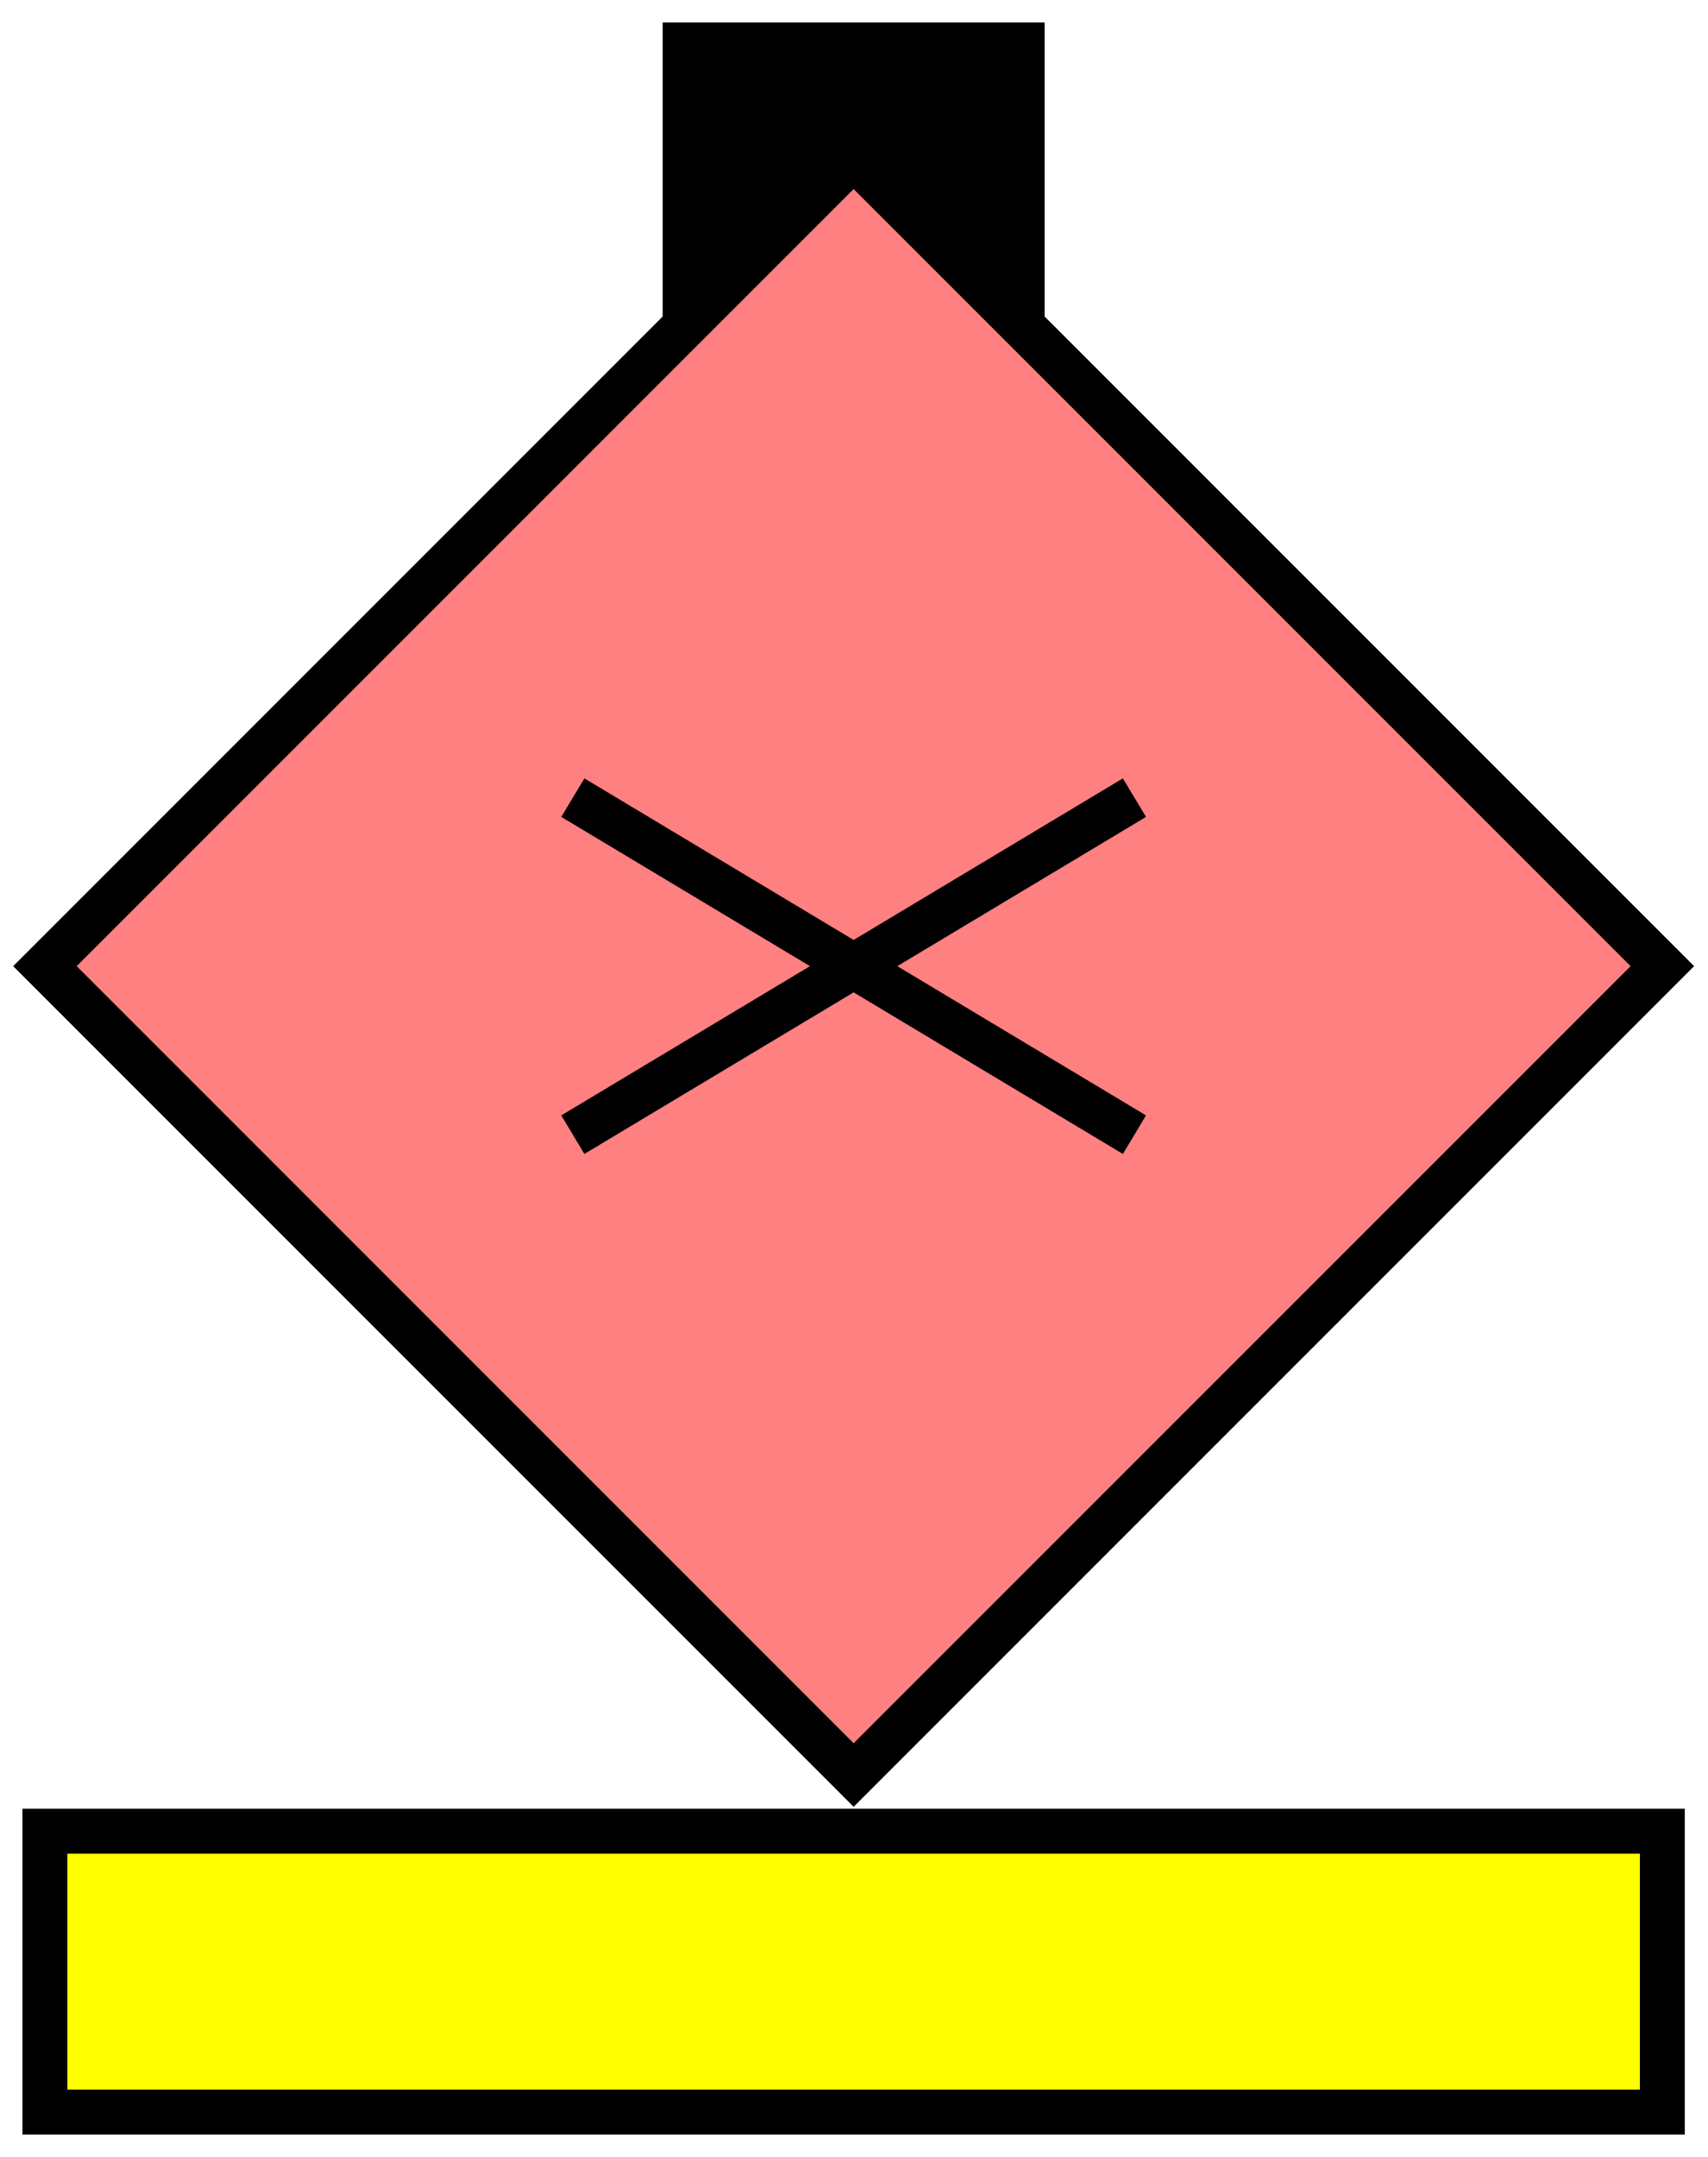
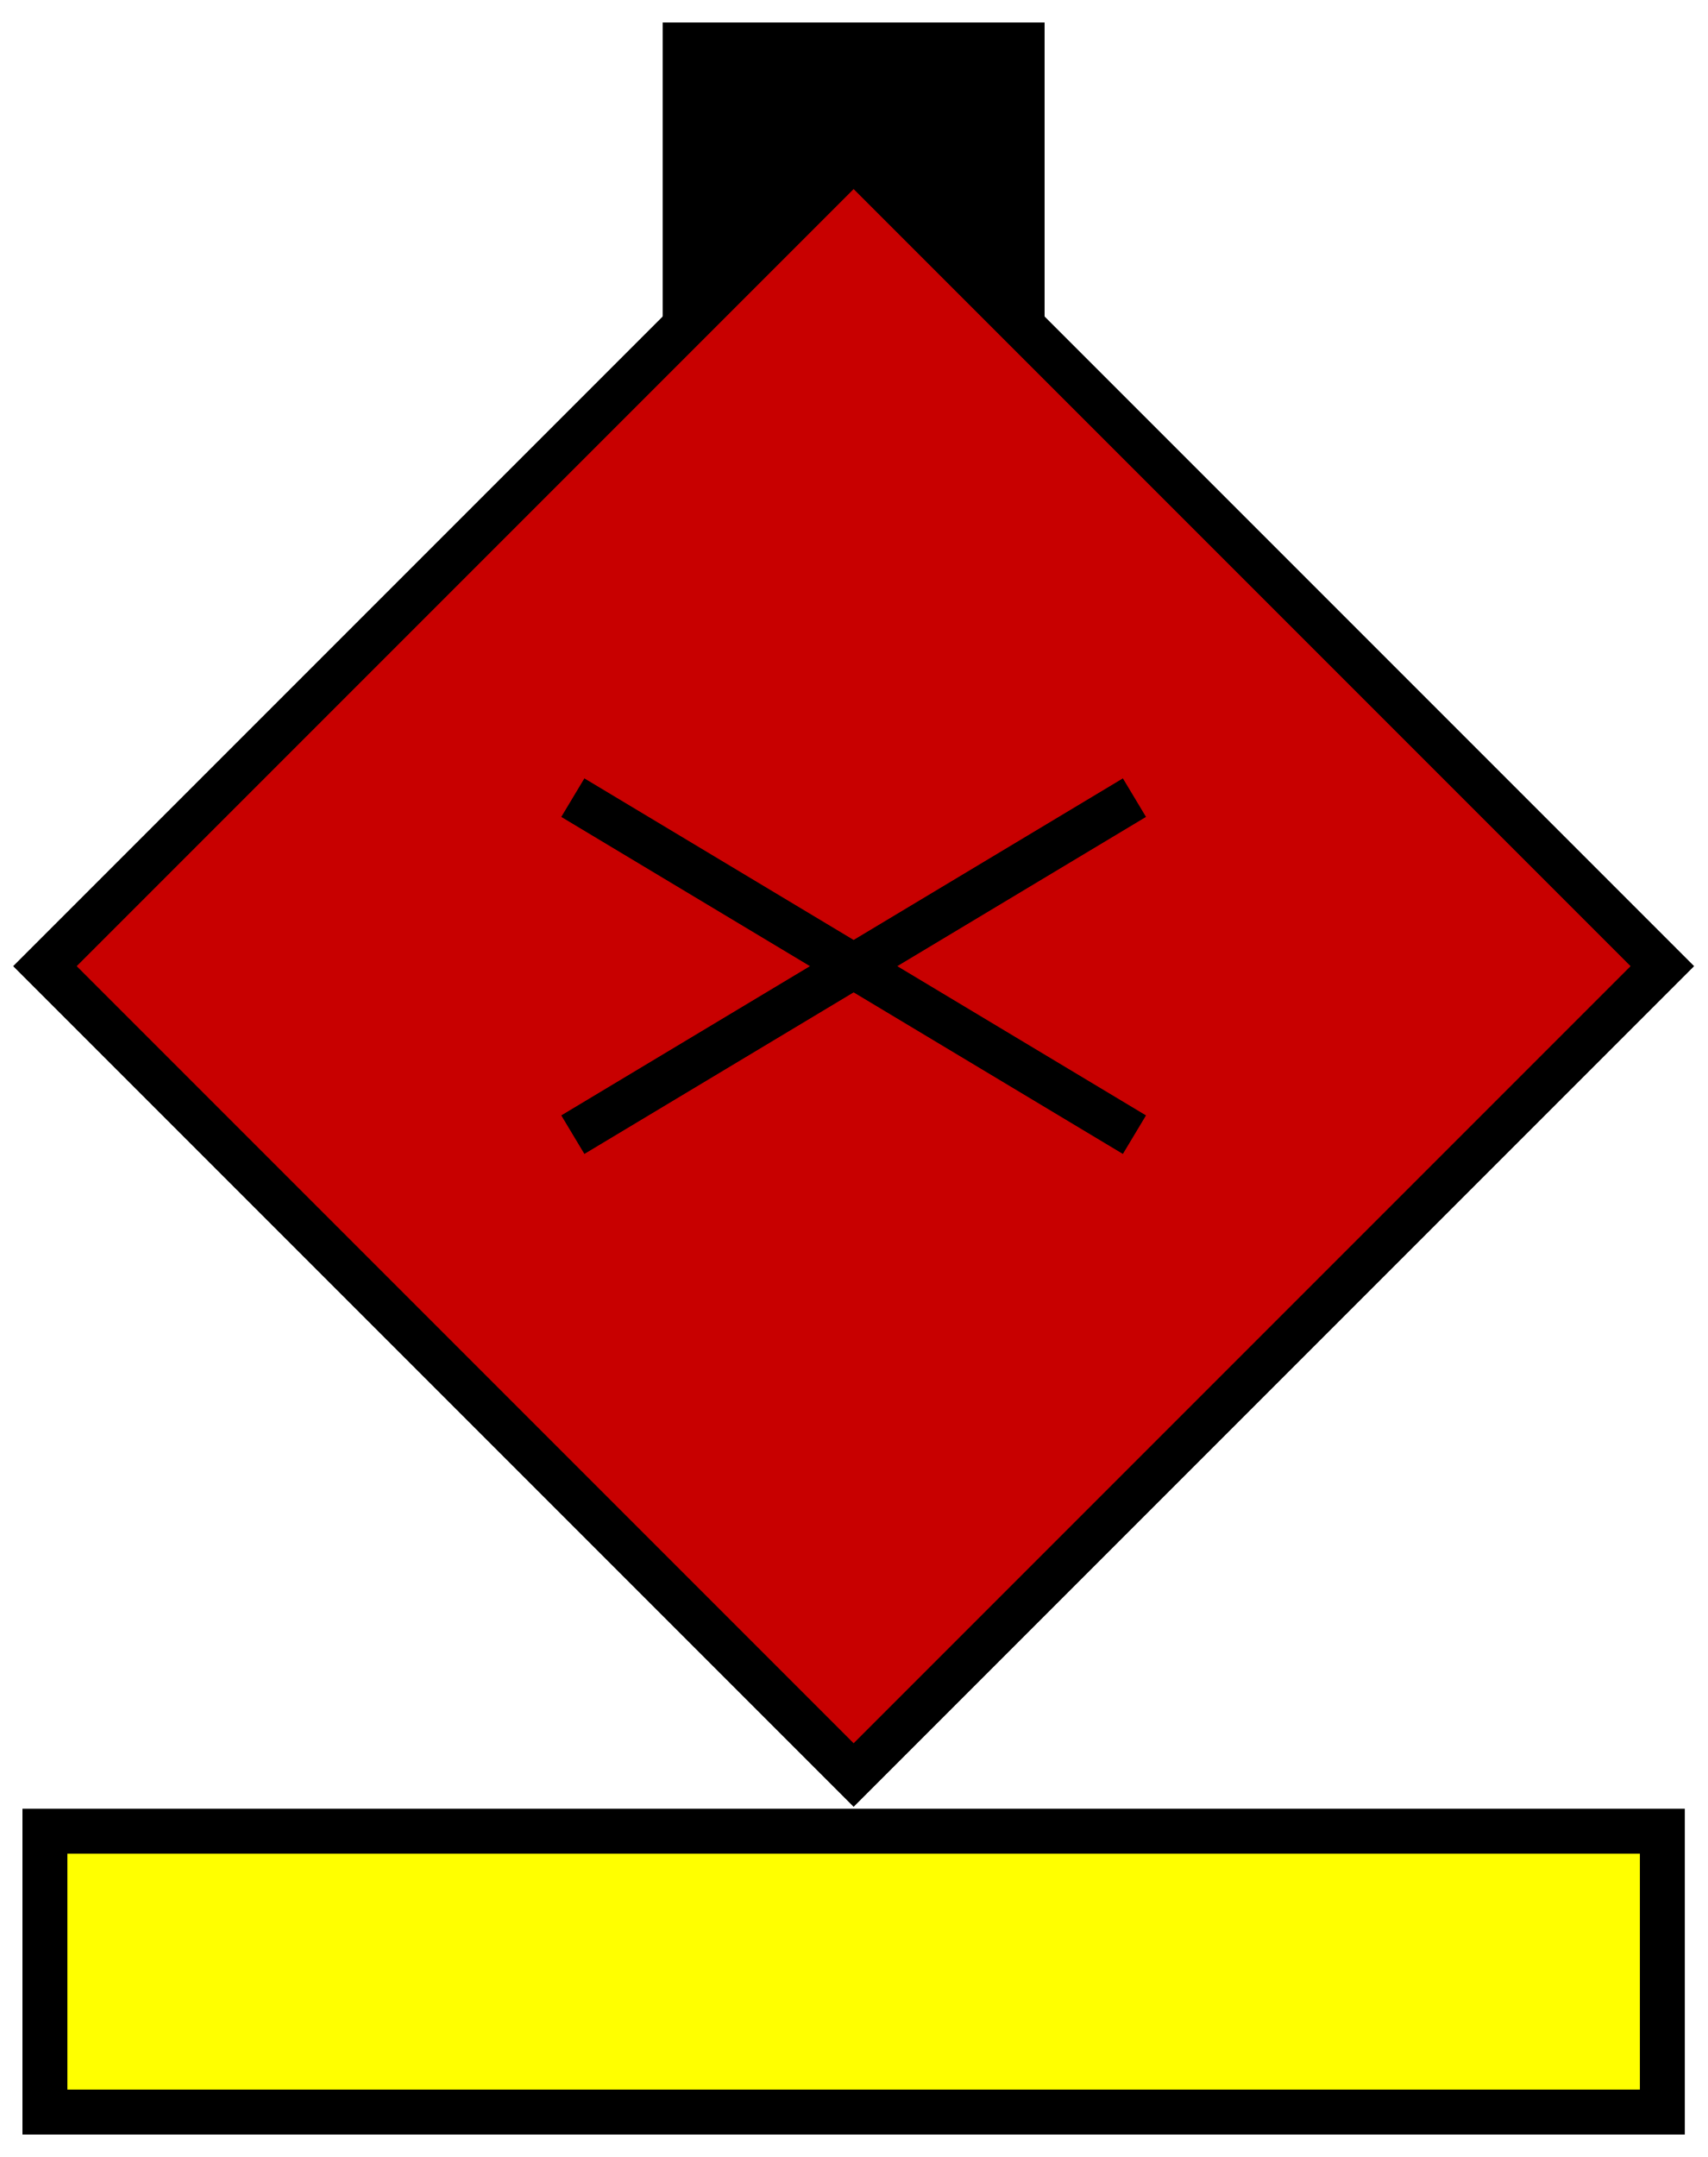
<svg xmlns="http://www.w3.org/2000/svg" version="1.2" baseProfile="tiny" width="152" height="192" viewBox="24 14 152 192">
-   <path d="M 100,28 L172,100 100,172 28,100 100,28 Z" stroke-width="4" stroke="black" fill="rgb(255,128,128)" fill-opacity="1" />
+   <path d="M 100,28 L172,100 100,172 28,100 100,28 Z" stroke-width="4" stroke="black" fill="rgb(200,0,0)" fill-opacity="1" />
  <path d="m 75,85 50,30 m -50,0 50,-30" stroke-width="4" stroke="black" fill="none" />
  <path d="M85,40 85,18 115,18 115,40 100,24 Z" stroke-width="4" stroke="black" fill="black" />
  <path d="M28,177 l144,0 0,25 -144,0 z" stroke-width="4" stroke="black" fill="rgb(255,255,0)" />
</svg>
